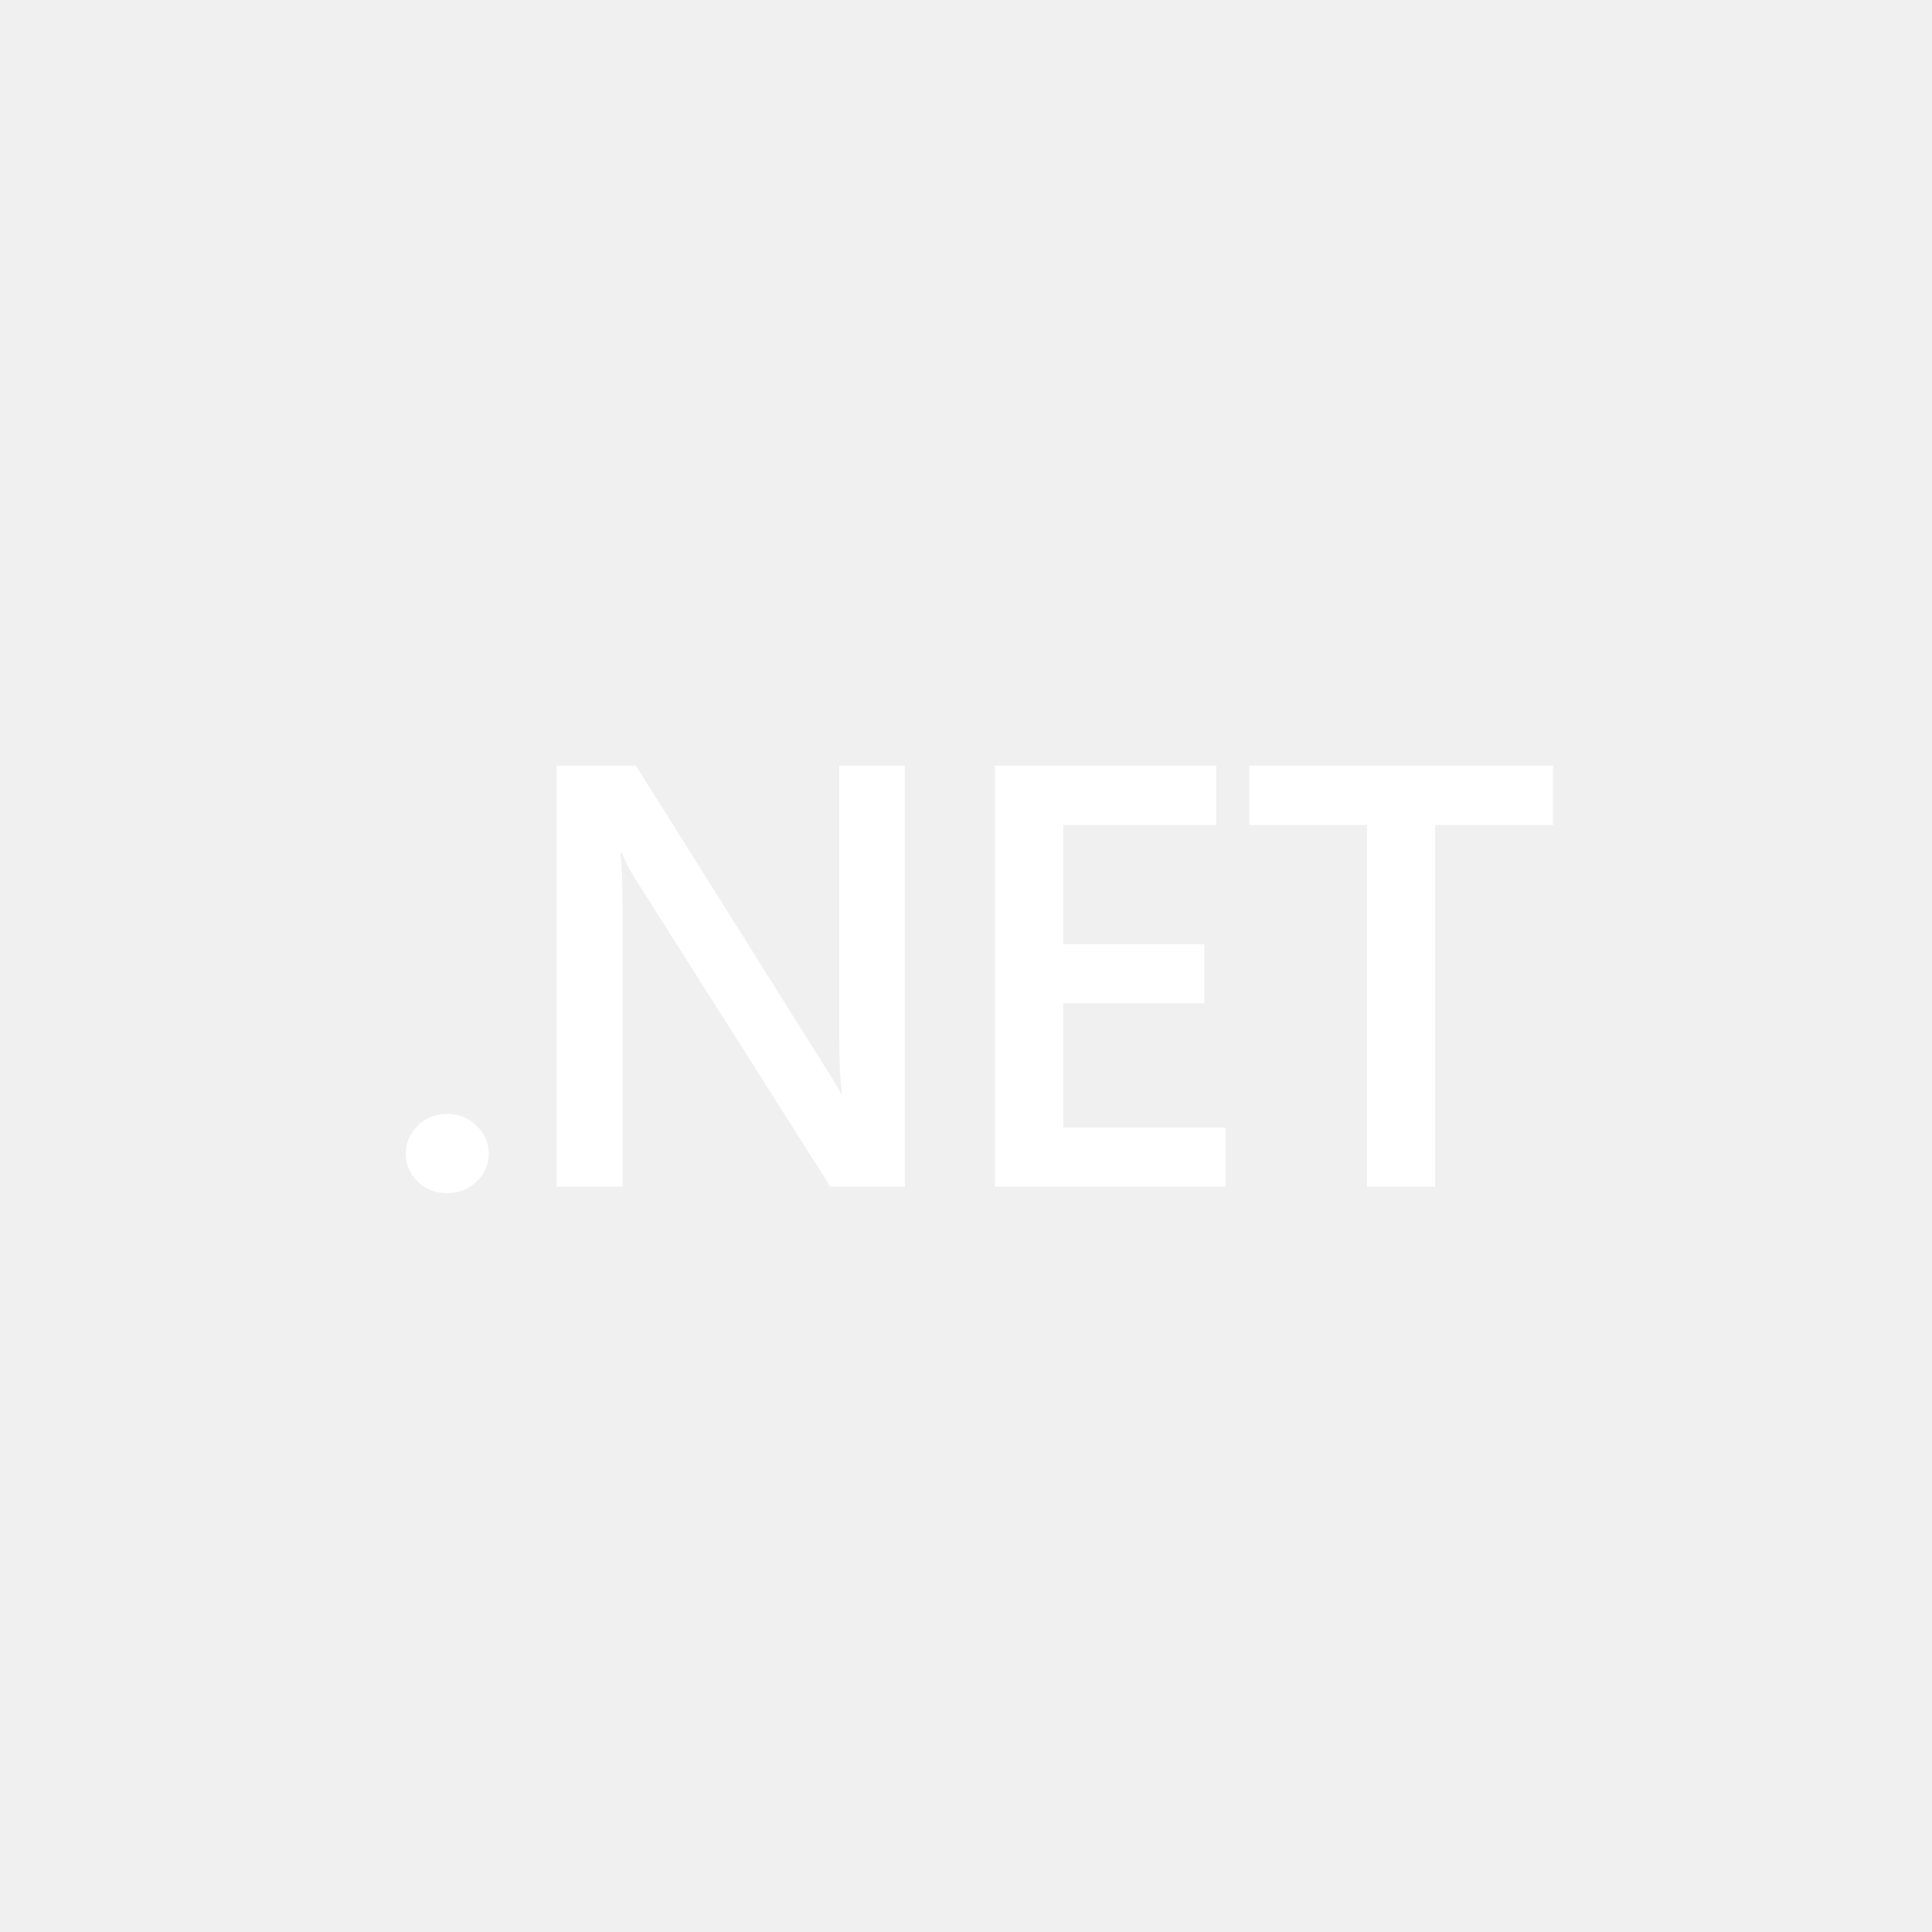
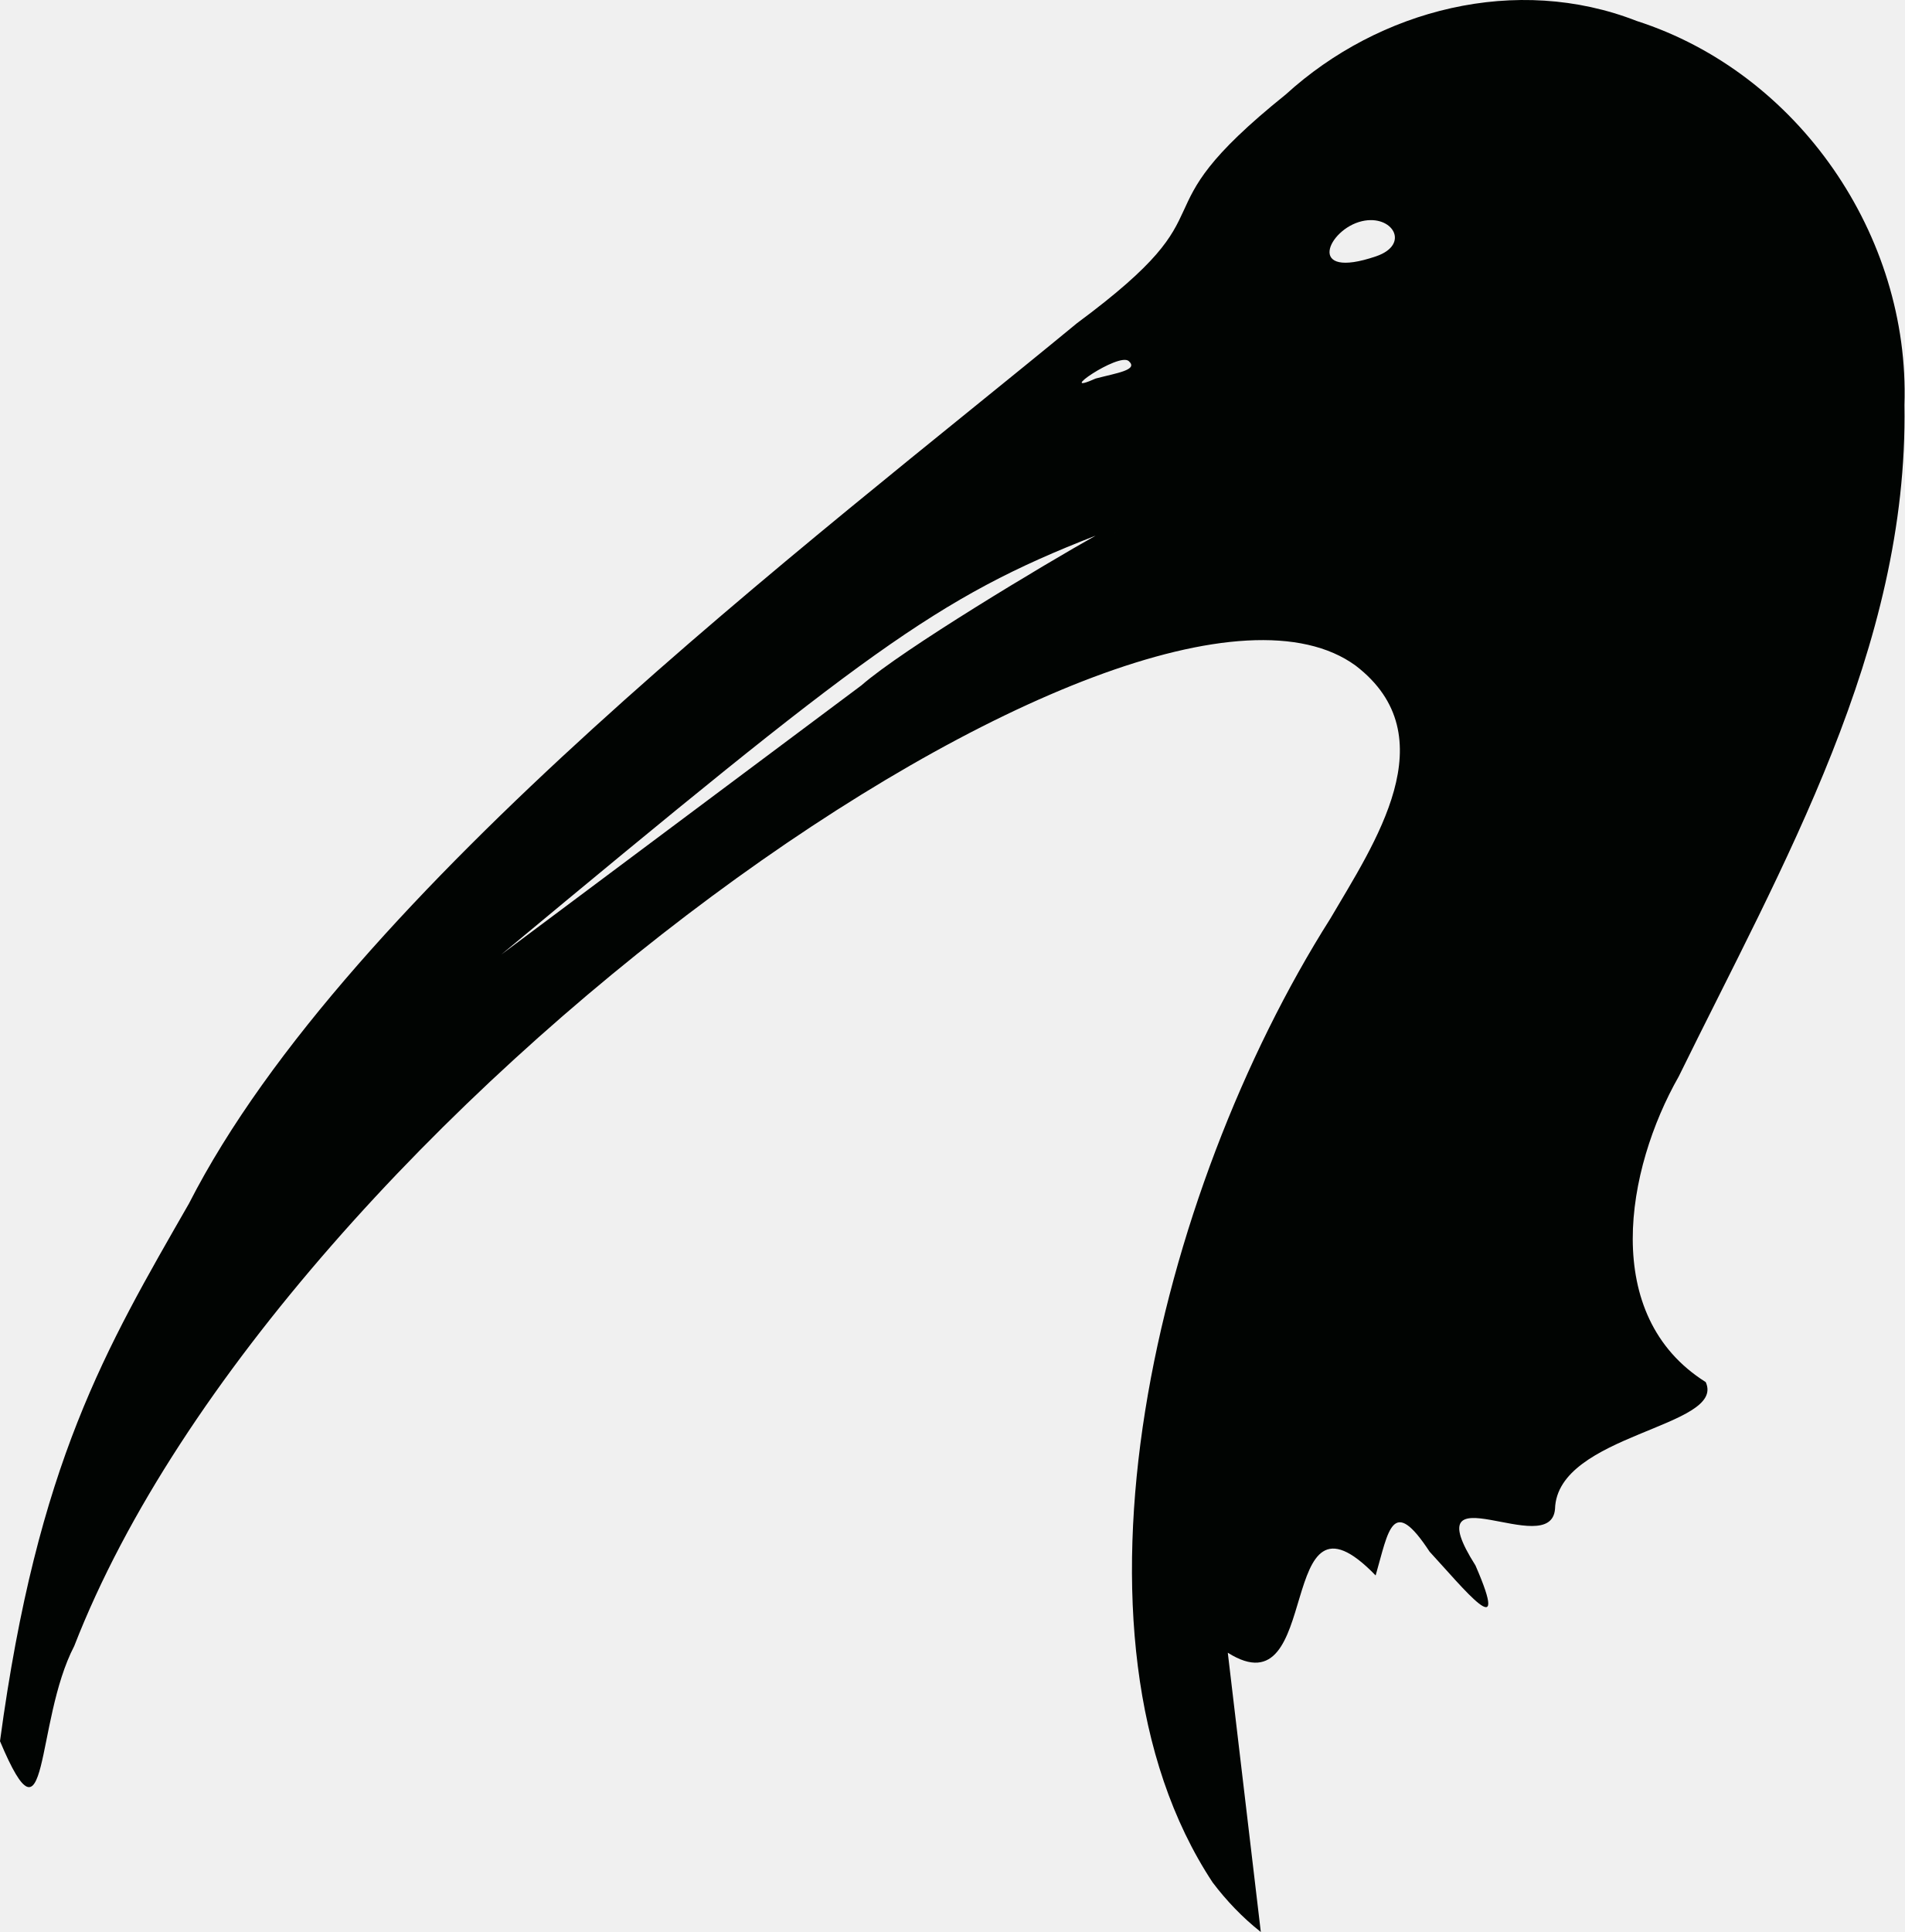
- <svg xmlns="http://www.w3.org/2000/svg" width="456" height="456" viewBox="0 0 456 456" version="1.1" xml:space="preserve" style="fill-rule:evenodd;clip-rule:evenodd;stroke-linejoin:round;stroke-miterlimit:2;">
-   <path d="m 105.5,281.609 c -2.703,0 -5.001,-0.9 -6.893,-2.702 -1.892,-1.848 -2.838,-4.042 -2.838,-6.582 0,-2.587 0.946,-4.804 2.838,-6.652 1.892,-1.848 4.19,-2.772 6.893,-2.772 2.748,0 5.068,0.924 6.96,2.772 1.937,1.848 2.906,4.064 2.906,6.652 0,2.54 -0.968,4.734 -2.906,6.582 -1.892,1.802 -4.212,2.702 -6.96,2.702 z" style="fill:#ffffff;fill-rule:nonzero;stroke-width:0.838" />
-   <path d="M 213.561,280.084 H 195.99 L 149.7,207.054 c -1.171,-1.848 -2.14,-3.765 -2.906,-5.751 h -0.406 c 0.361,2.125 0.541,6.675 0.541,13.65 v 65.132 h -15.543 v -99.36 h 18.719 l 44.737,71.298 c 1.892,2.957 3.109,4.989 3.649,6.098 h 0.27 c -0.45,-2.632 -0.676,-7.09 -0.676,-13.373 v -64.023 h 15.476 z" style="fill:#ffffff;fill-rule:nonzero;stroke-width:0.838" />
-   <path d="m 289.251,280.084 h -54.401 v -99.36 h 52.238 v 13.997 h -36.154 v 28.131 h 33.316 v 13.927 h -33.316 v 29.378 h 38.316 z" style="fill:#ffffff;fill-rule:nonzero;stroke-width:0.838" />
-   <path d="M 366.565,194.721 H 338.722 v 85.363 h -16.084 v -85.363 h -27.775 v -13.997 h 71.701 z" style="fill:#ffffff;fill-rule:nonzero;stroke-width:0.838" />
+ <svg xmlns="http://www.w3.org/2000/svg" width="337.435" height="342.288" viewBox="0 0 337.435 342.288" version="1.1" xml:space="preserve" style="clip-rule:evenodd;fill-rule:evenodd;stroke-linejoin:round;stroke-miterlimit:2" id="svg4">
+   <defs id="defs4" />
+   <path style="display:inline;fill:#010402;fill-opacity:1;stroke:none;stroke-width:7.574" d="m 223.371,342.288 -5.851,-49.479 c 17.14,10.808 8.087,-32.399 26.192,-13.688 2.302,-7.974 2.932,-14.313 9.559,-4.216 6.003,6.507 14.513,17.104 8.128,2.441 -11.078,-17.474 13.375,-0.725 14.094,-10.018 0.388,-13.31 30.387,-14.44 26.696,-22.469 -18.736,-11.781 -14.137,-37.697 -4.785,-54.131 C 315.806,153.206 338.092,114.925 337.4,71.747 338.374,41.75 318.622,12.932 289.971,3.717 268.701,-4.604 244.388,1.61 227.791,16.736 199.841,39.204 219.738,35.838 190.813,57.251 143.796,95.995 61.734,157.86 33.471,213.241 18.786,238.874 6.654,259.117 0,308.48 8.754,329.306 6.104,305.188 13.15,291.627 49.965,197.003 201.86,89.953 240.179,117.934 c 16.337,12.534 3.236,31.59 -4.483,44.8 -30.81,48.636 -49.735,127.015 -20.863,170.772 2.466,3.266 5.322,6.247 8.538,8.783 z M 241.292,39.185 c -6.059,1.404 -10.071,10.5 2.482,6.231 6.163,-2.096 2.93,-7.485 -2.482,-6.231 z m -41.323,24.785 c -1.795,-1.589 -13.298,6.415 -5.851,3.092 3.677,-0.975 7.646,-1.504 5.851,-3.092 z m 0,27.832 c -3.873,4.094 -3.019,3.192 0,0 z m -5.851,3.092 c -8.828,4.945 -34.196,20.125 -41.506,26.53 L 88.808,169.113 C 153.24,115.568 165.765,105.939 194.119,94.895 Z" id="path7" />
</svg>
